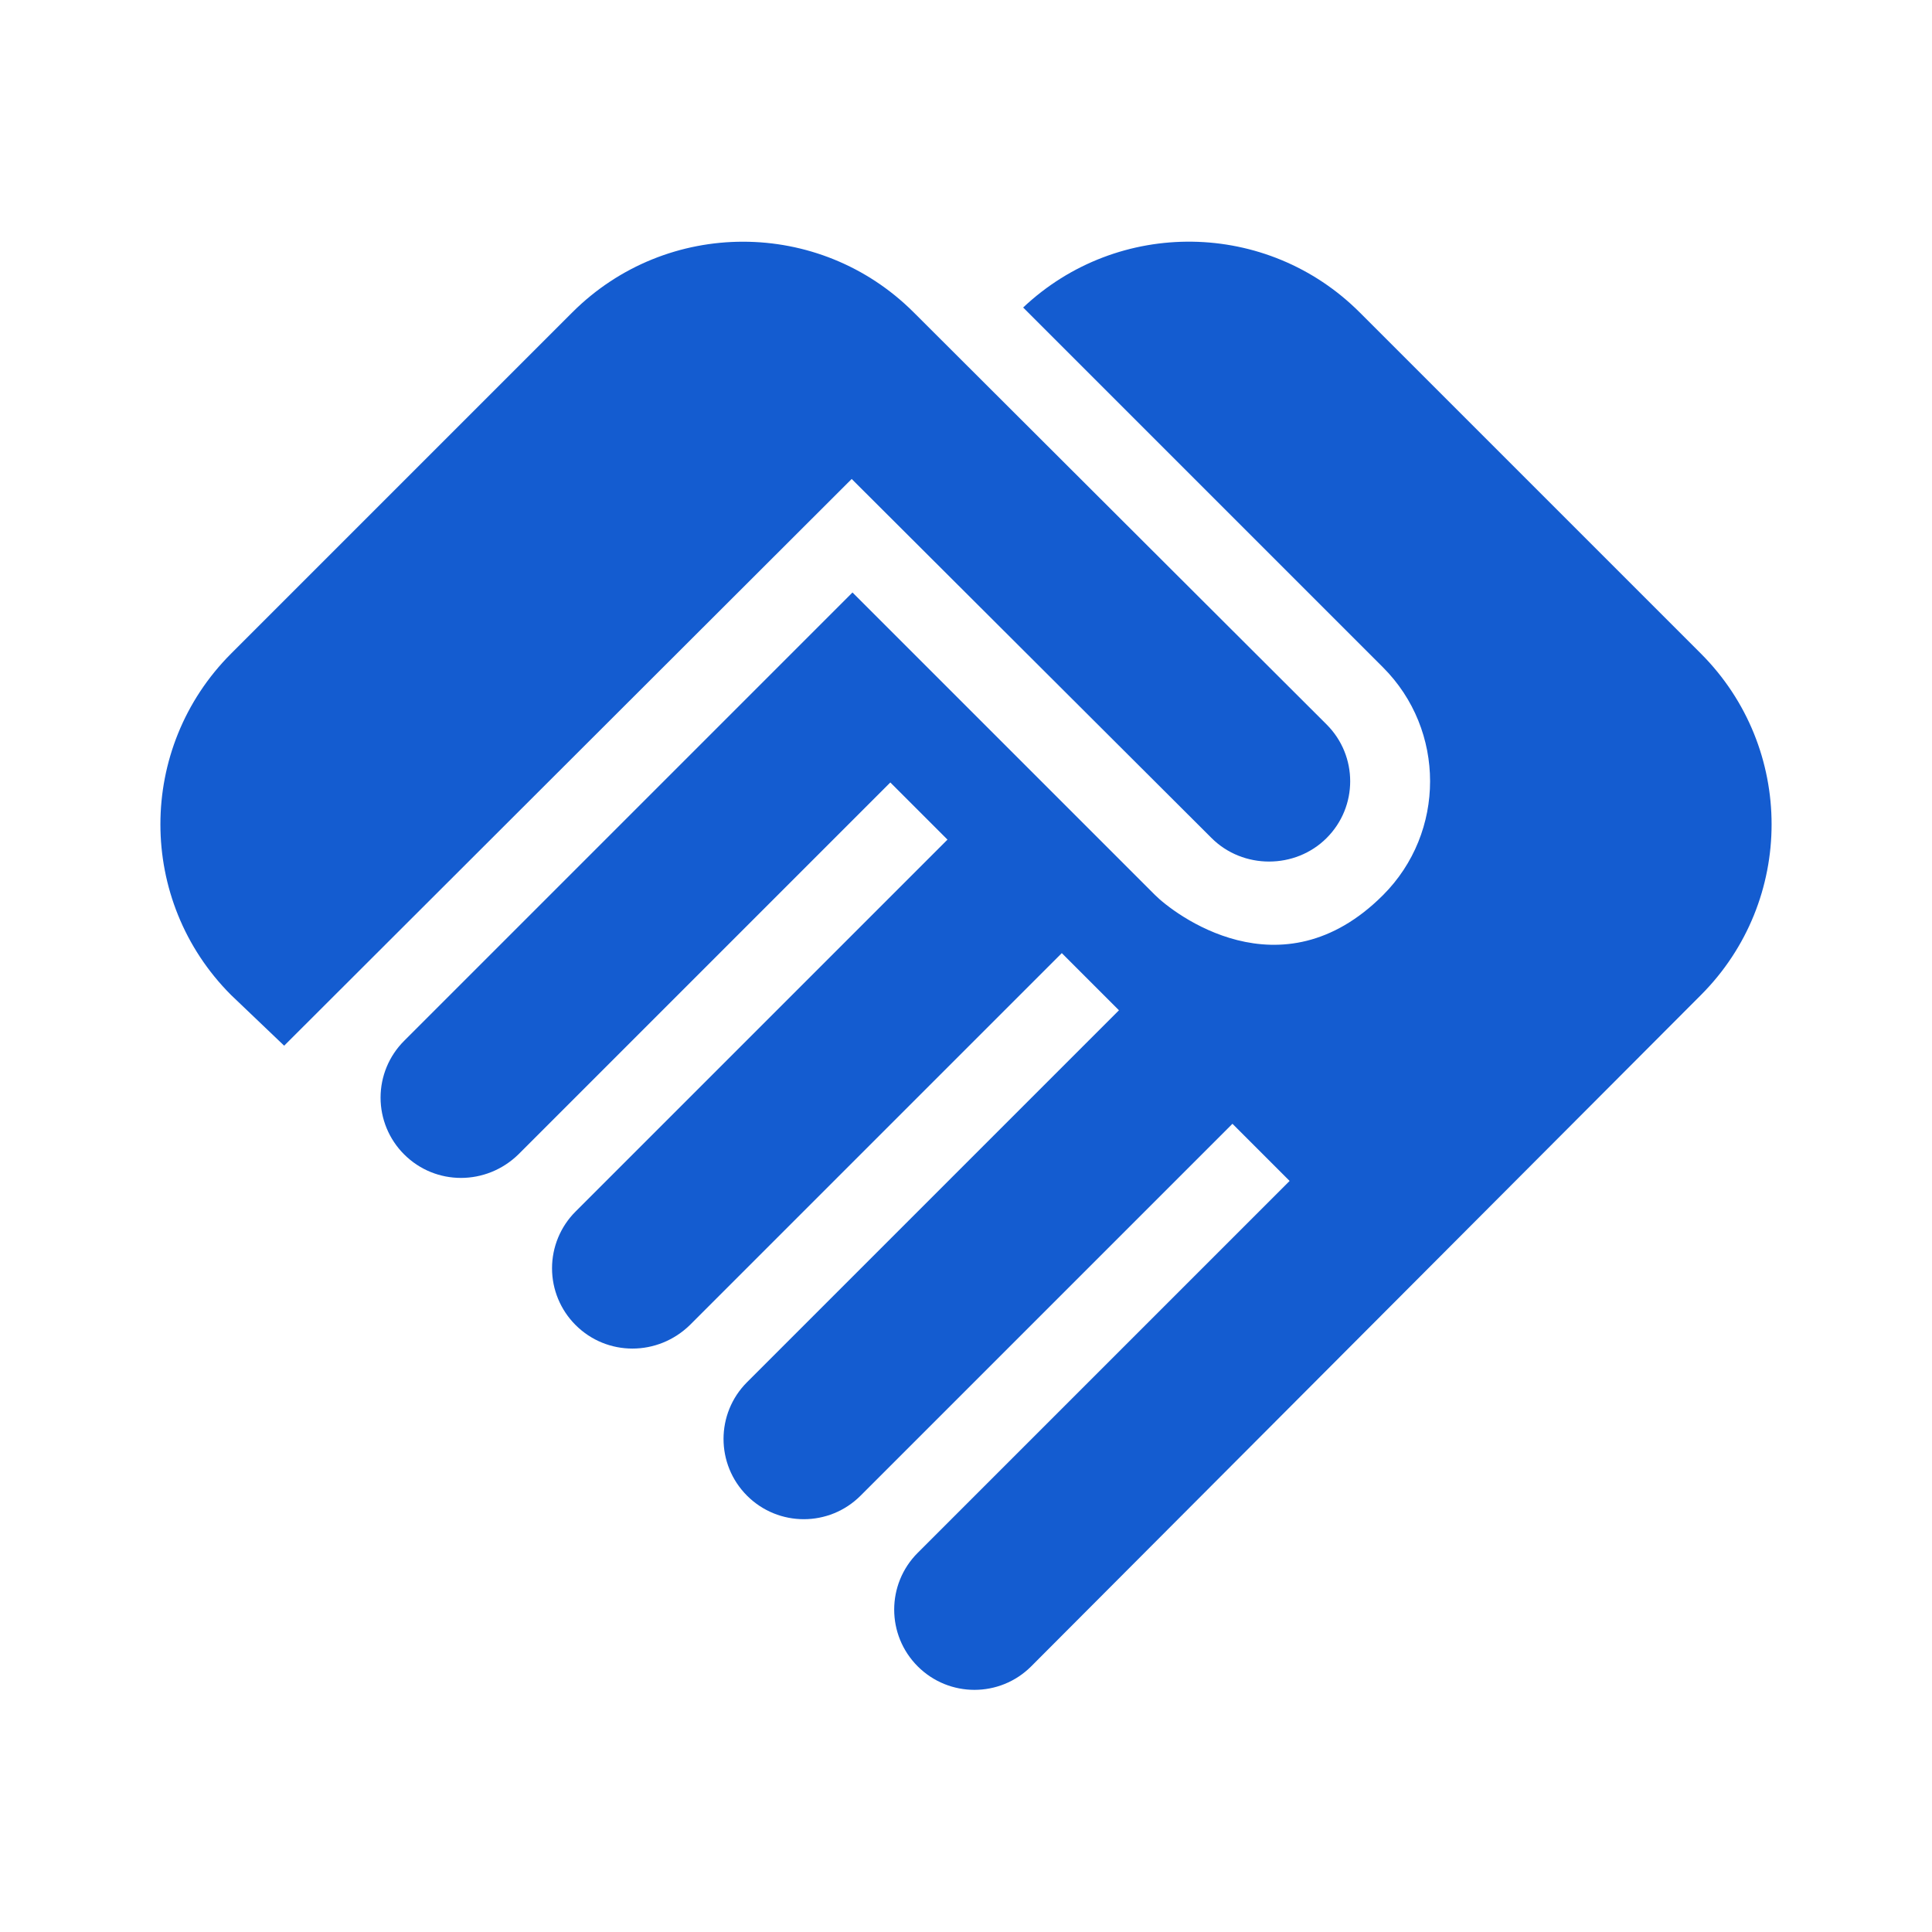
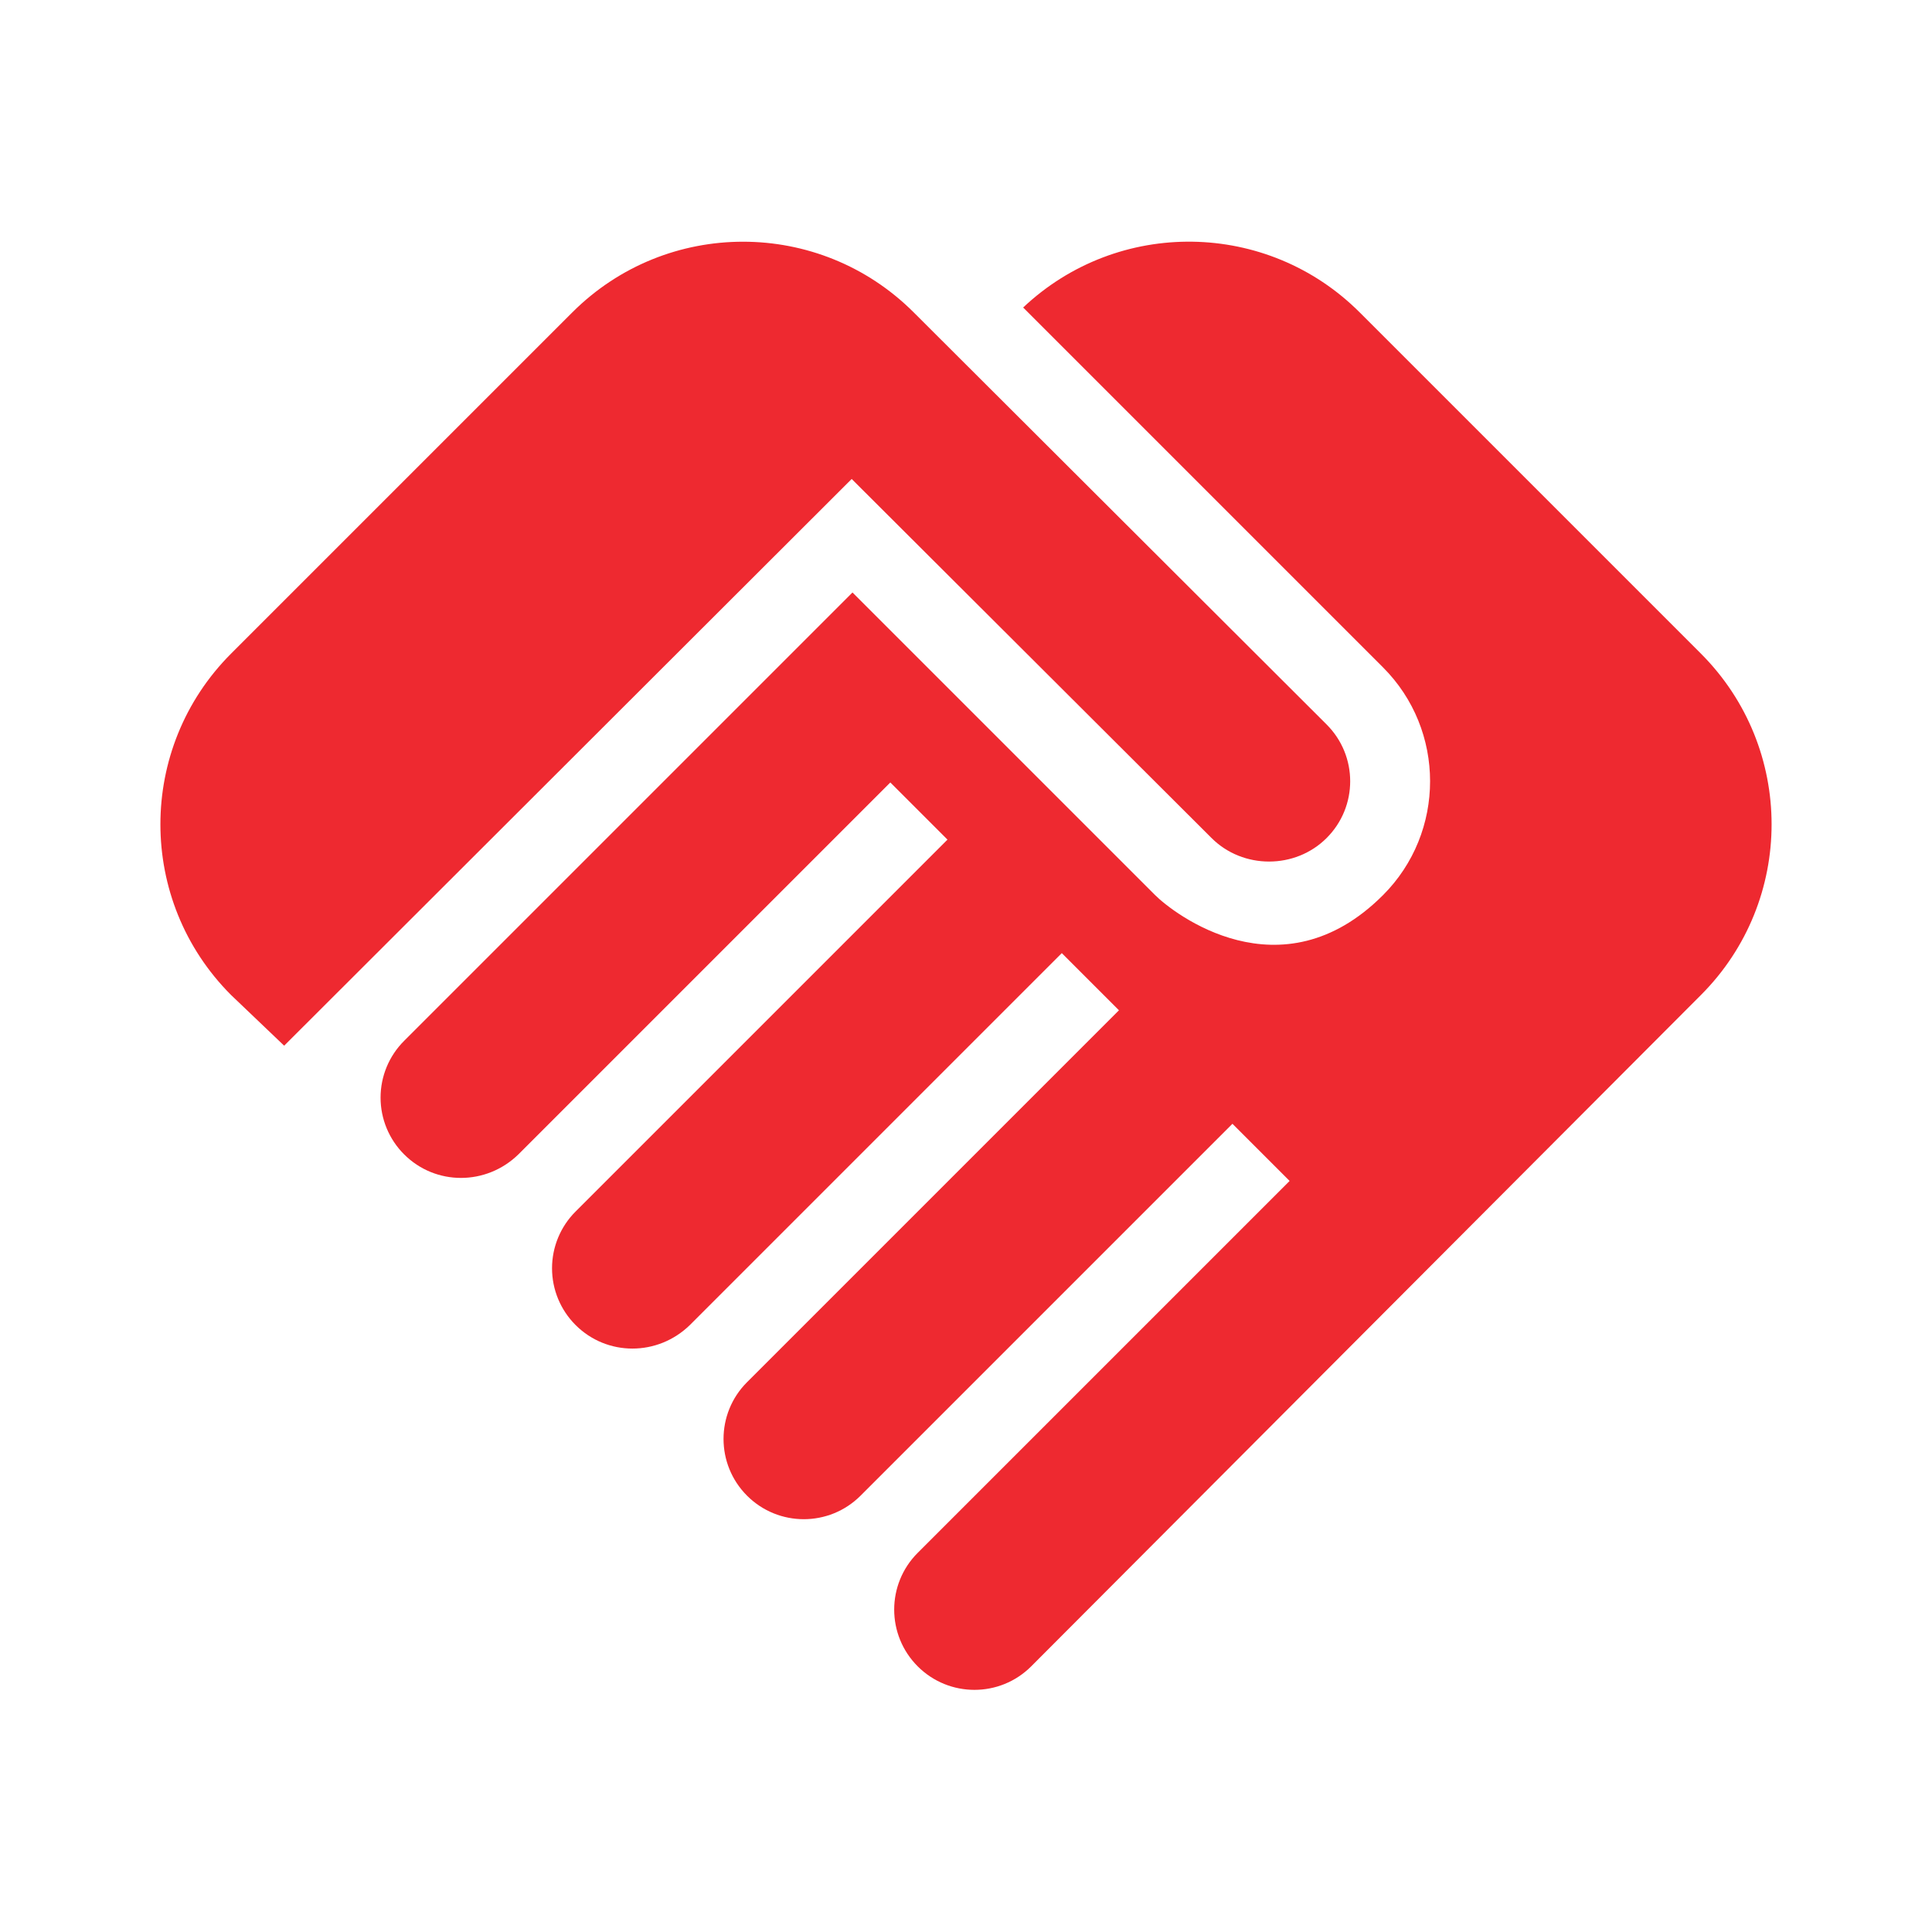
<svg xmlns="http://www.w3.org/2000/svg" aria-hidden="true" role="img" class="iconify iconify--ic" width="100%" height="100%" preserveAspectRatio="xMidYMid meet" viewBox="0 0 24 24">
-   <path fill="#145CD0" d="M16.48 10.41c-.39.39-1.04.39-1.43 0l-4.47-4.46l-7.05 7.04l-.66-.63a3 3 0 0 1 0-4.24l4.24-4.24a3 3 0 0 1 4.24 0L16.48 9c.39.39.39 1.02 0 1.41zm.7-2.12c.78.78.78 2.05 0 2.83c-1.27 1.27-2.61.22-2.83 0l-3.76-3.76l-5.57 5.57a.996.996 0 0 0 0 1.41c.39.39 1.02.39 1.42 0l4.62-4.62l.71.71l-4.62 4.62a.996.996 0 0 0 0 1.41c.39.39 1.02.39 1.42 0l4.62-4.62l.71.71l-4.62 4.62a.996.996 0 1 0 1.41 1.41l4.62-4.62l.71.71l-4.62 4.62a.996.996 0 1 0 1.41 1.41l8.32-8.34a3 3 0 0 0 0-4.24l-4.24-4.24a3.001 3.001 0 0 0-4.18-.06l4.47 4.47z" />
+   <path fill="#EE2930" d="M16.48 10.41c-.39.39-1.04.39-1.43 0l-4.47-4.46l-7.05 7.04l-.66-.63a3 3 0 0 1 0-4.24l4.24-4.24a3 3 0 0 1 4.24 0L16.48 9c.39.39.39 1.02 0 1.41zm.7-2.12c.78.78.78 2.05 0 2.83c-1.27 1.27-2.61.22-2.83 0l-3.76-3.76l-5.57 5.57a.996.996 0 0 0 0 1.41c.39.39 1.02.39 1.42 0l4.62-4.62l.71.71l-4.62 4.62a.996.996 0 0 0 0 1.41c.39.39 1.02.39 1.42 0l4.62-4.62l.71.71l-4.62 4.62a.996.996 0 1 0 1.41 1.41l4.62-4.62l.71.71l-4.62 4.62a.996.996 0 1 0 1.41 1.41l8.32-8.34a3 3 0 0 0 0-4.24l-4.24-4.24a3.001 3.001 0 0 0-4.18-.06l4.47 4.47z" />
</svg>
